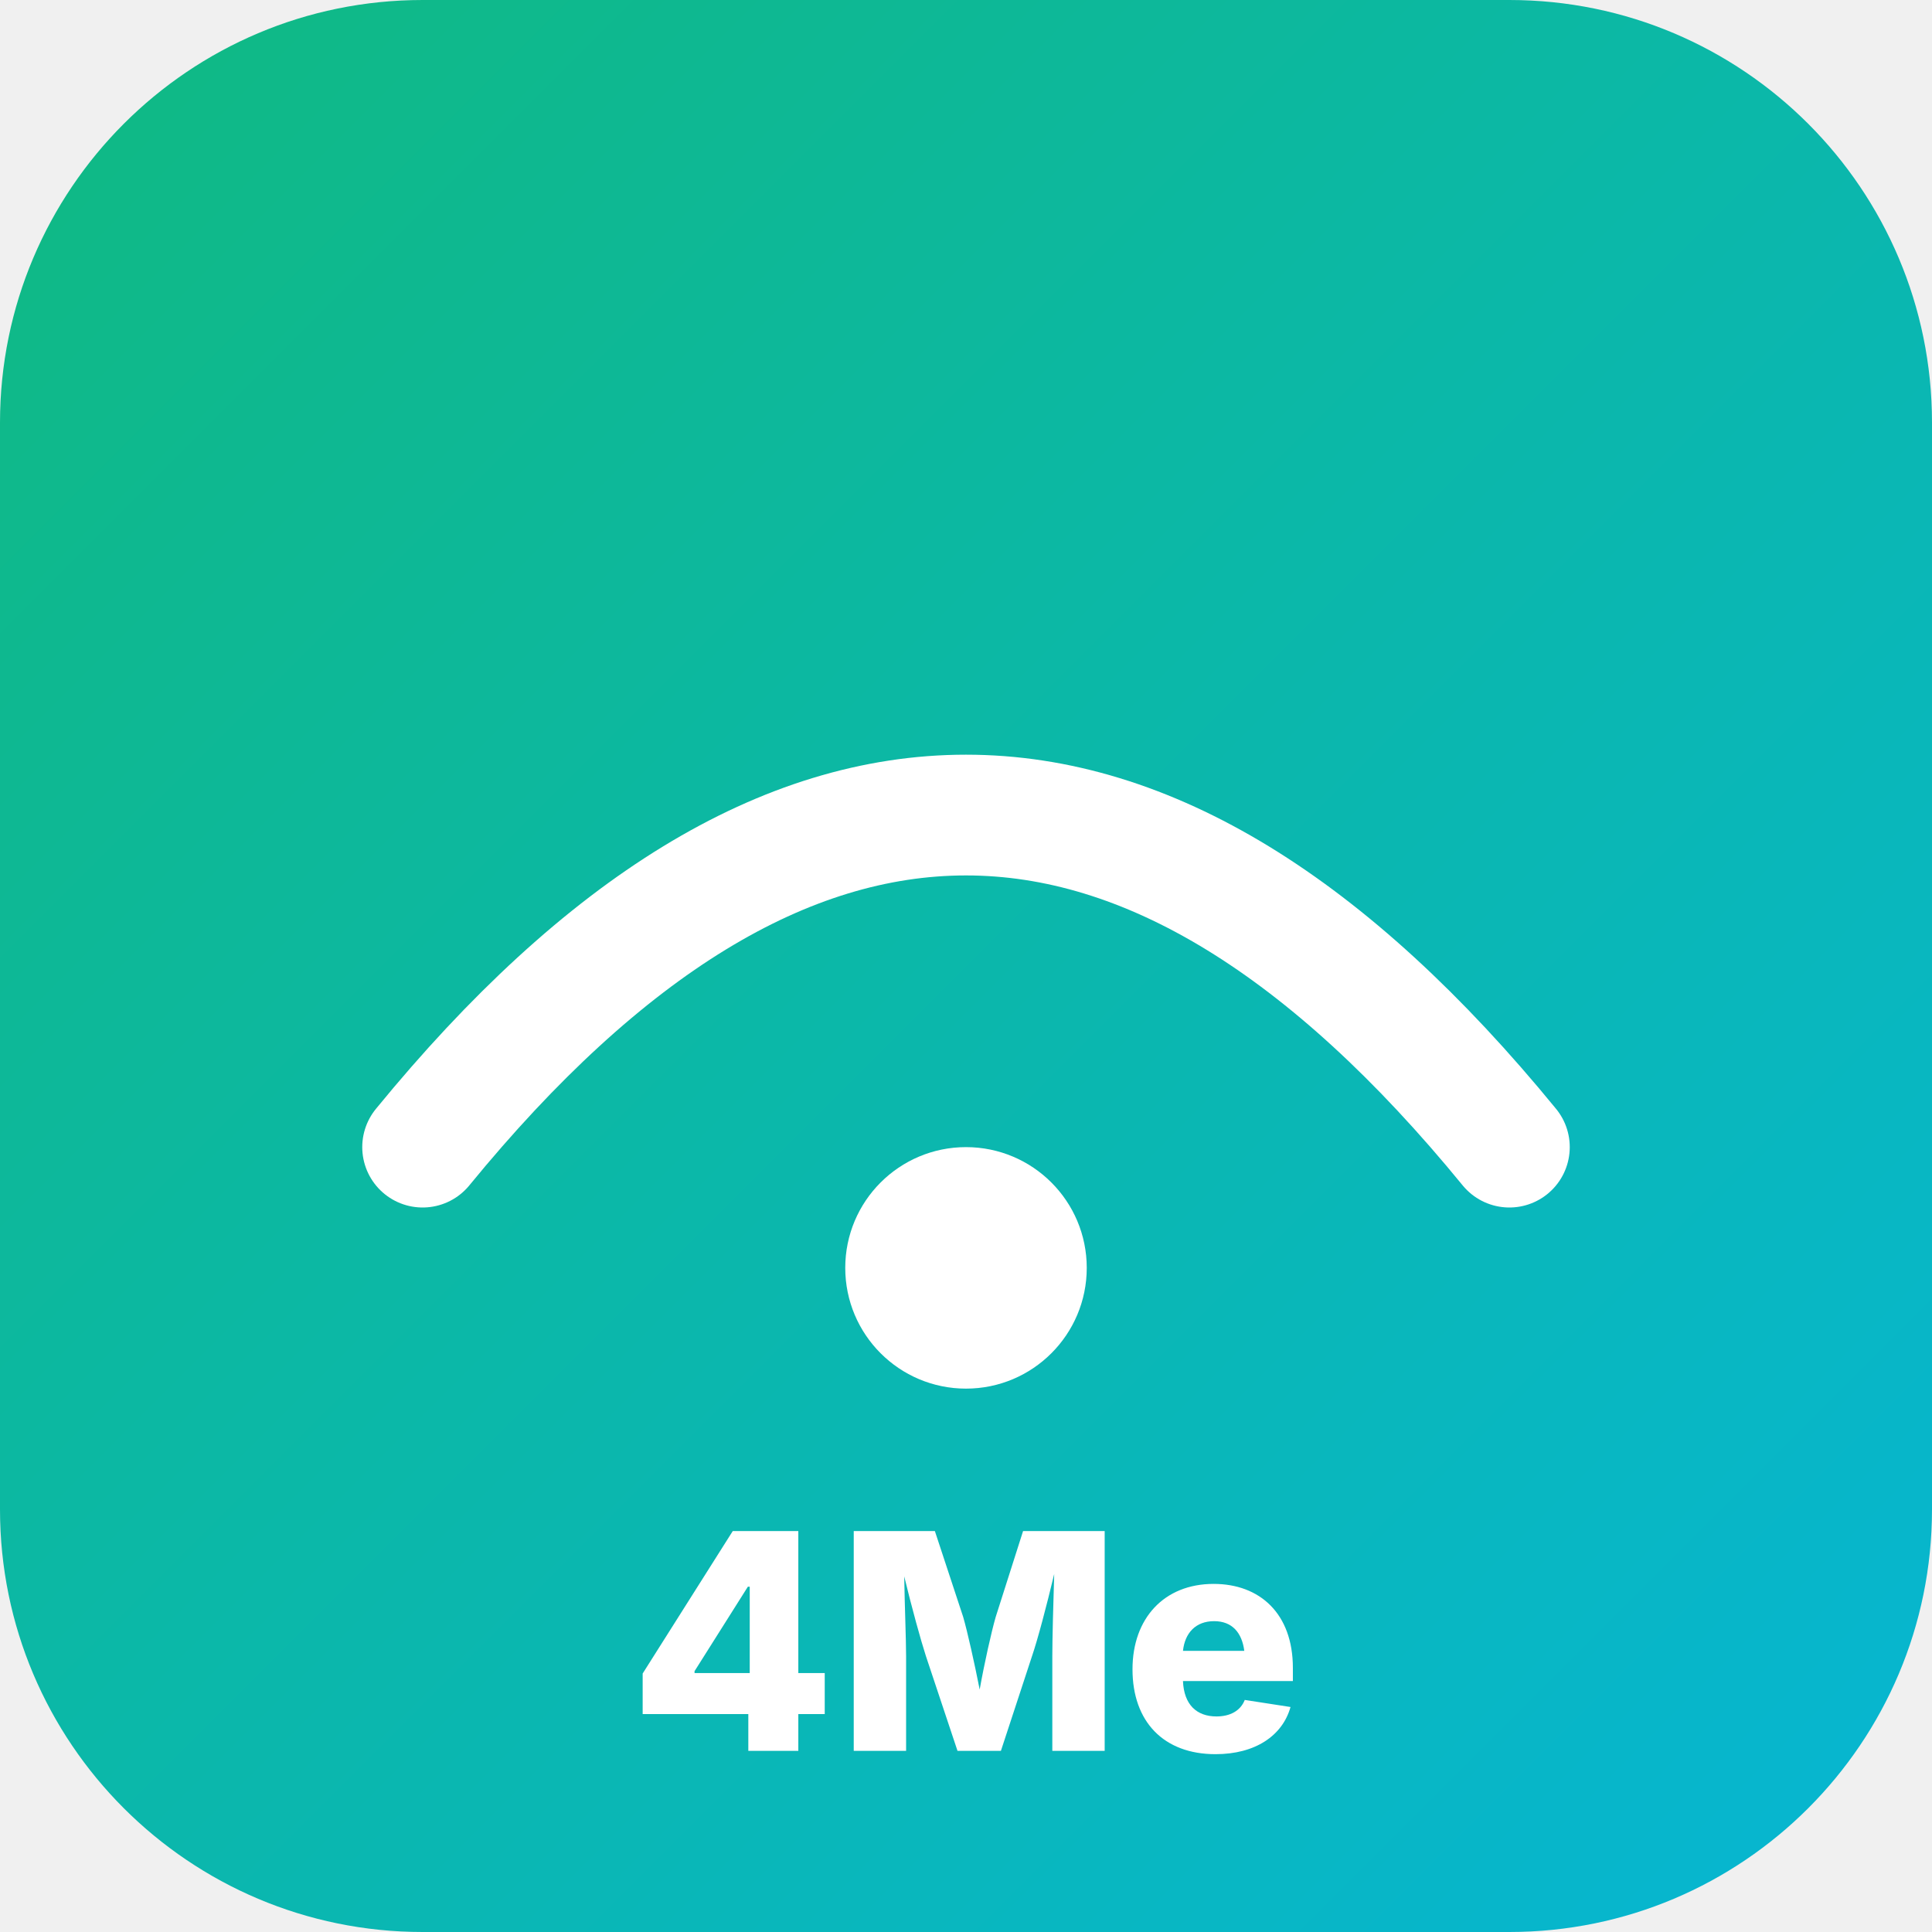
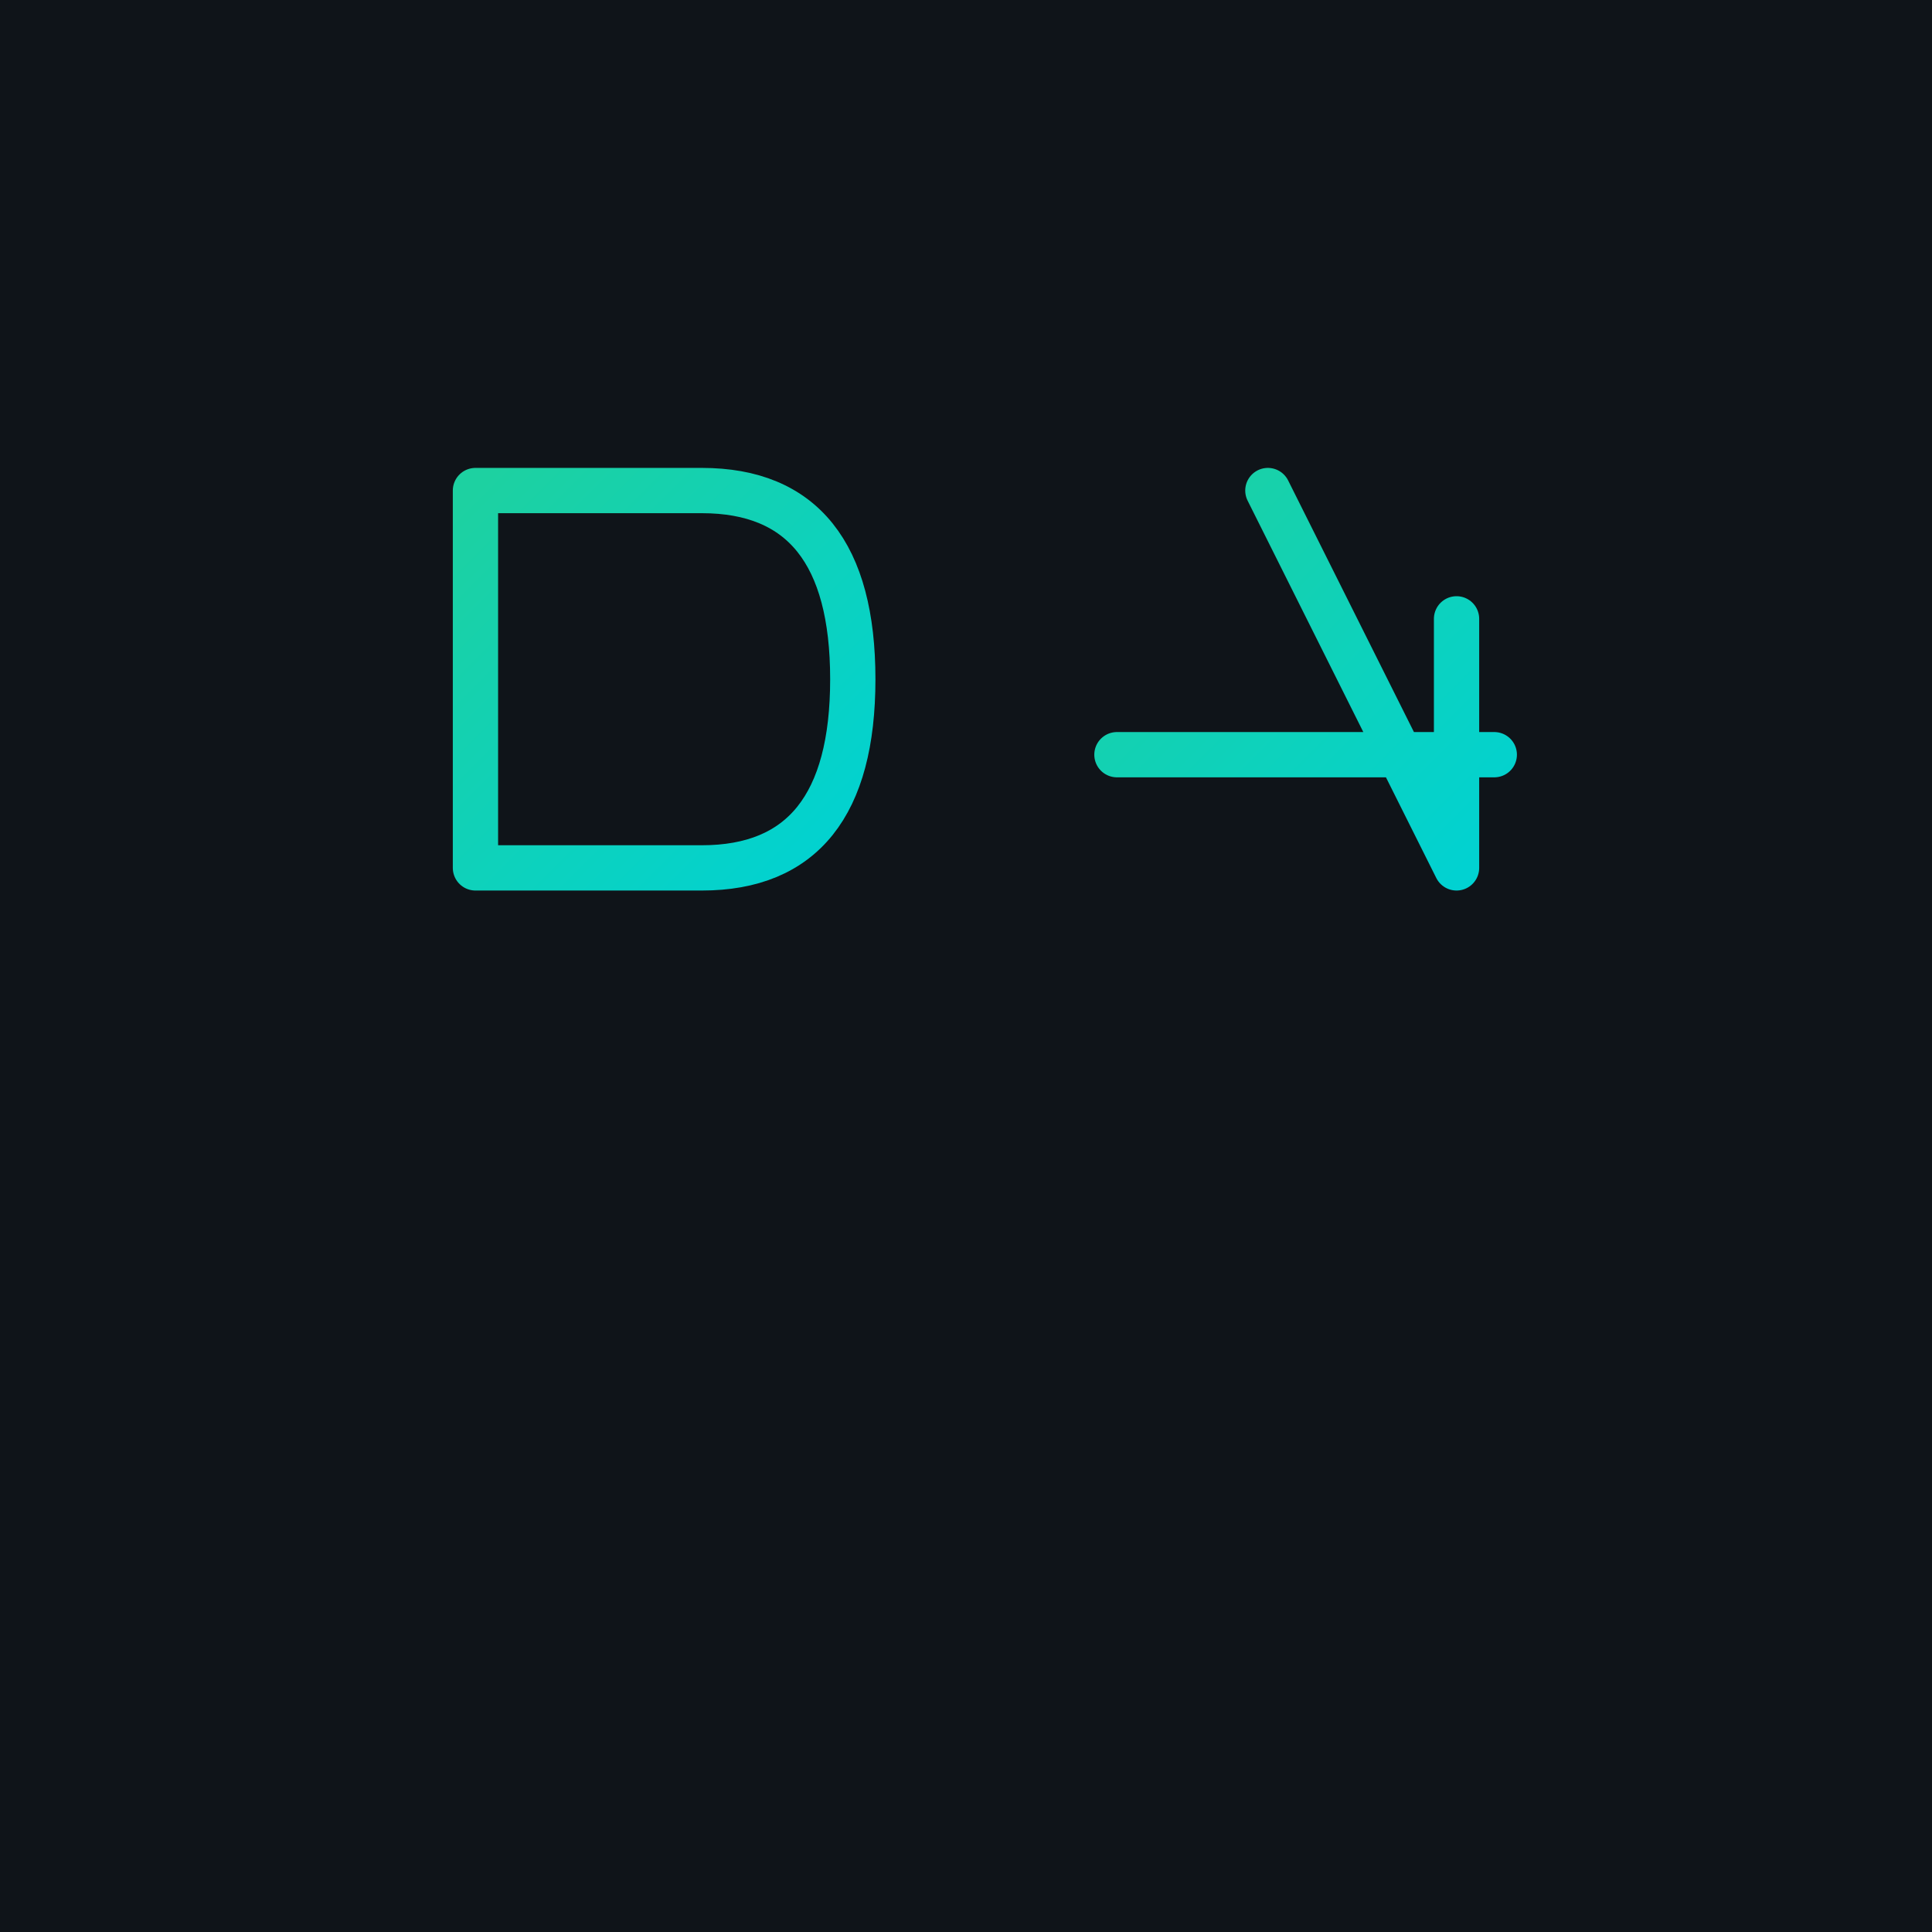
- <svg xmlns="http://www.w3.org/2000/svg" viewBox="0 0 64 64">
+ <svg xmlns="http://www.w3.org/2000/svg" viewBox="0 0 256 256">
  <defs>
-     <linearGradient id="g" x1="0" y1="0" x2="1" y2="1">
-       <stop offset="0%" stop-color="#10b981" />
-       <stop offset="100%" stop-color="#06b6d4" />
+     <linearGradient id="grad" x1="0%" y1="0%" x2="100%" y2="100%">
+       <stop offset="0%" style="stop-color:#1dd1a1;stop-opacity:1" />
+       <stop offset="100%" style="stop-color:#00d2d3;stop-opacity:1" />
    </linearGradient>
  </defs>
-   <rect width="64" height="64" rx="14" fill="url(#g)" />
-   <path d="M14 38 Q32 16 50 38" stroke="white" stroke-width="4" fill="none" stroke-linecap="round" />
-   <circle cx="32" cy="42" r="4" fill="white" />
-   <text x="32" y="58" text-anchor="middle" font-family="Inter,Arial" font-weight="800" font-size="10" fill="white">4Me</text>
+   <rect width="256" height="256" fill="#0f1419" />
+   <g transform="translate(128, 90)">
+     <g transform="translate(-45, 0)">
+       <path d="M -20,-25 L 10,-25 Q 30,-25 30,0 Q 30,25 10,25 L -20,25 Z" fill="none" stroke="url(#grad)" stroke-width="6" stroke-linecap="round" stroke-linejoin="round" />
+       <line x1="-30" y1="-18" x2="-10" y2="-18" stroke="url(#grad)" stroke-width="4" stroke-linecap="round" opacity="0.9" />
+       <line x1="-32" y1="-5" x2="-8" y2="-5" stroke="url(#grad)" stroke-width="4" stroke-linecap="round" opacity="0.7" />
+       <line x1="-30" y1="8" x2="-12" y2="8" stroke="url(#grad)" stroke-width="4" stroke-linecap="round" opacity="0.9" />
+       <line x1="-28" y1="21" x2="-6" y2="21" stroke="url(#grad)" stroke-width="4" stroke-linecap="round" opacity="0.7" />
+     </g>
+     <g transform="translate(35, 0)">
+       <path d="M 5,-25 L 30,25 M 30,25 L 30,-8 M -15,10 L 35,10" fill="none" stroke="url(#grad)" stroke-width="6" stroke-linecap="round" stroke-linejoin="round" />
+     </g>
+   </g>
</svg>
